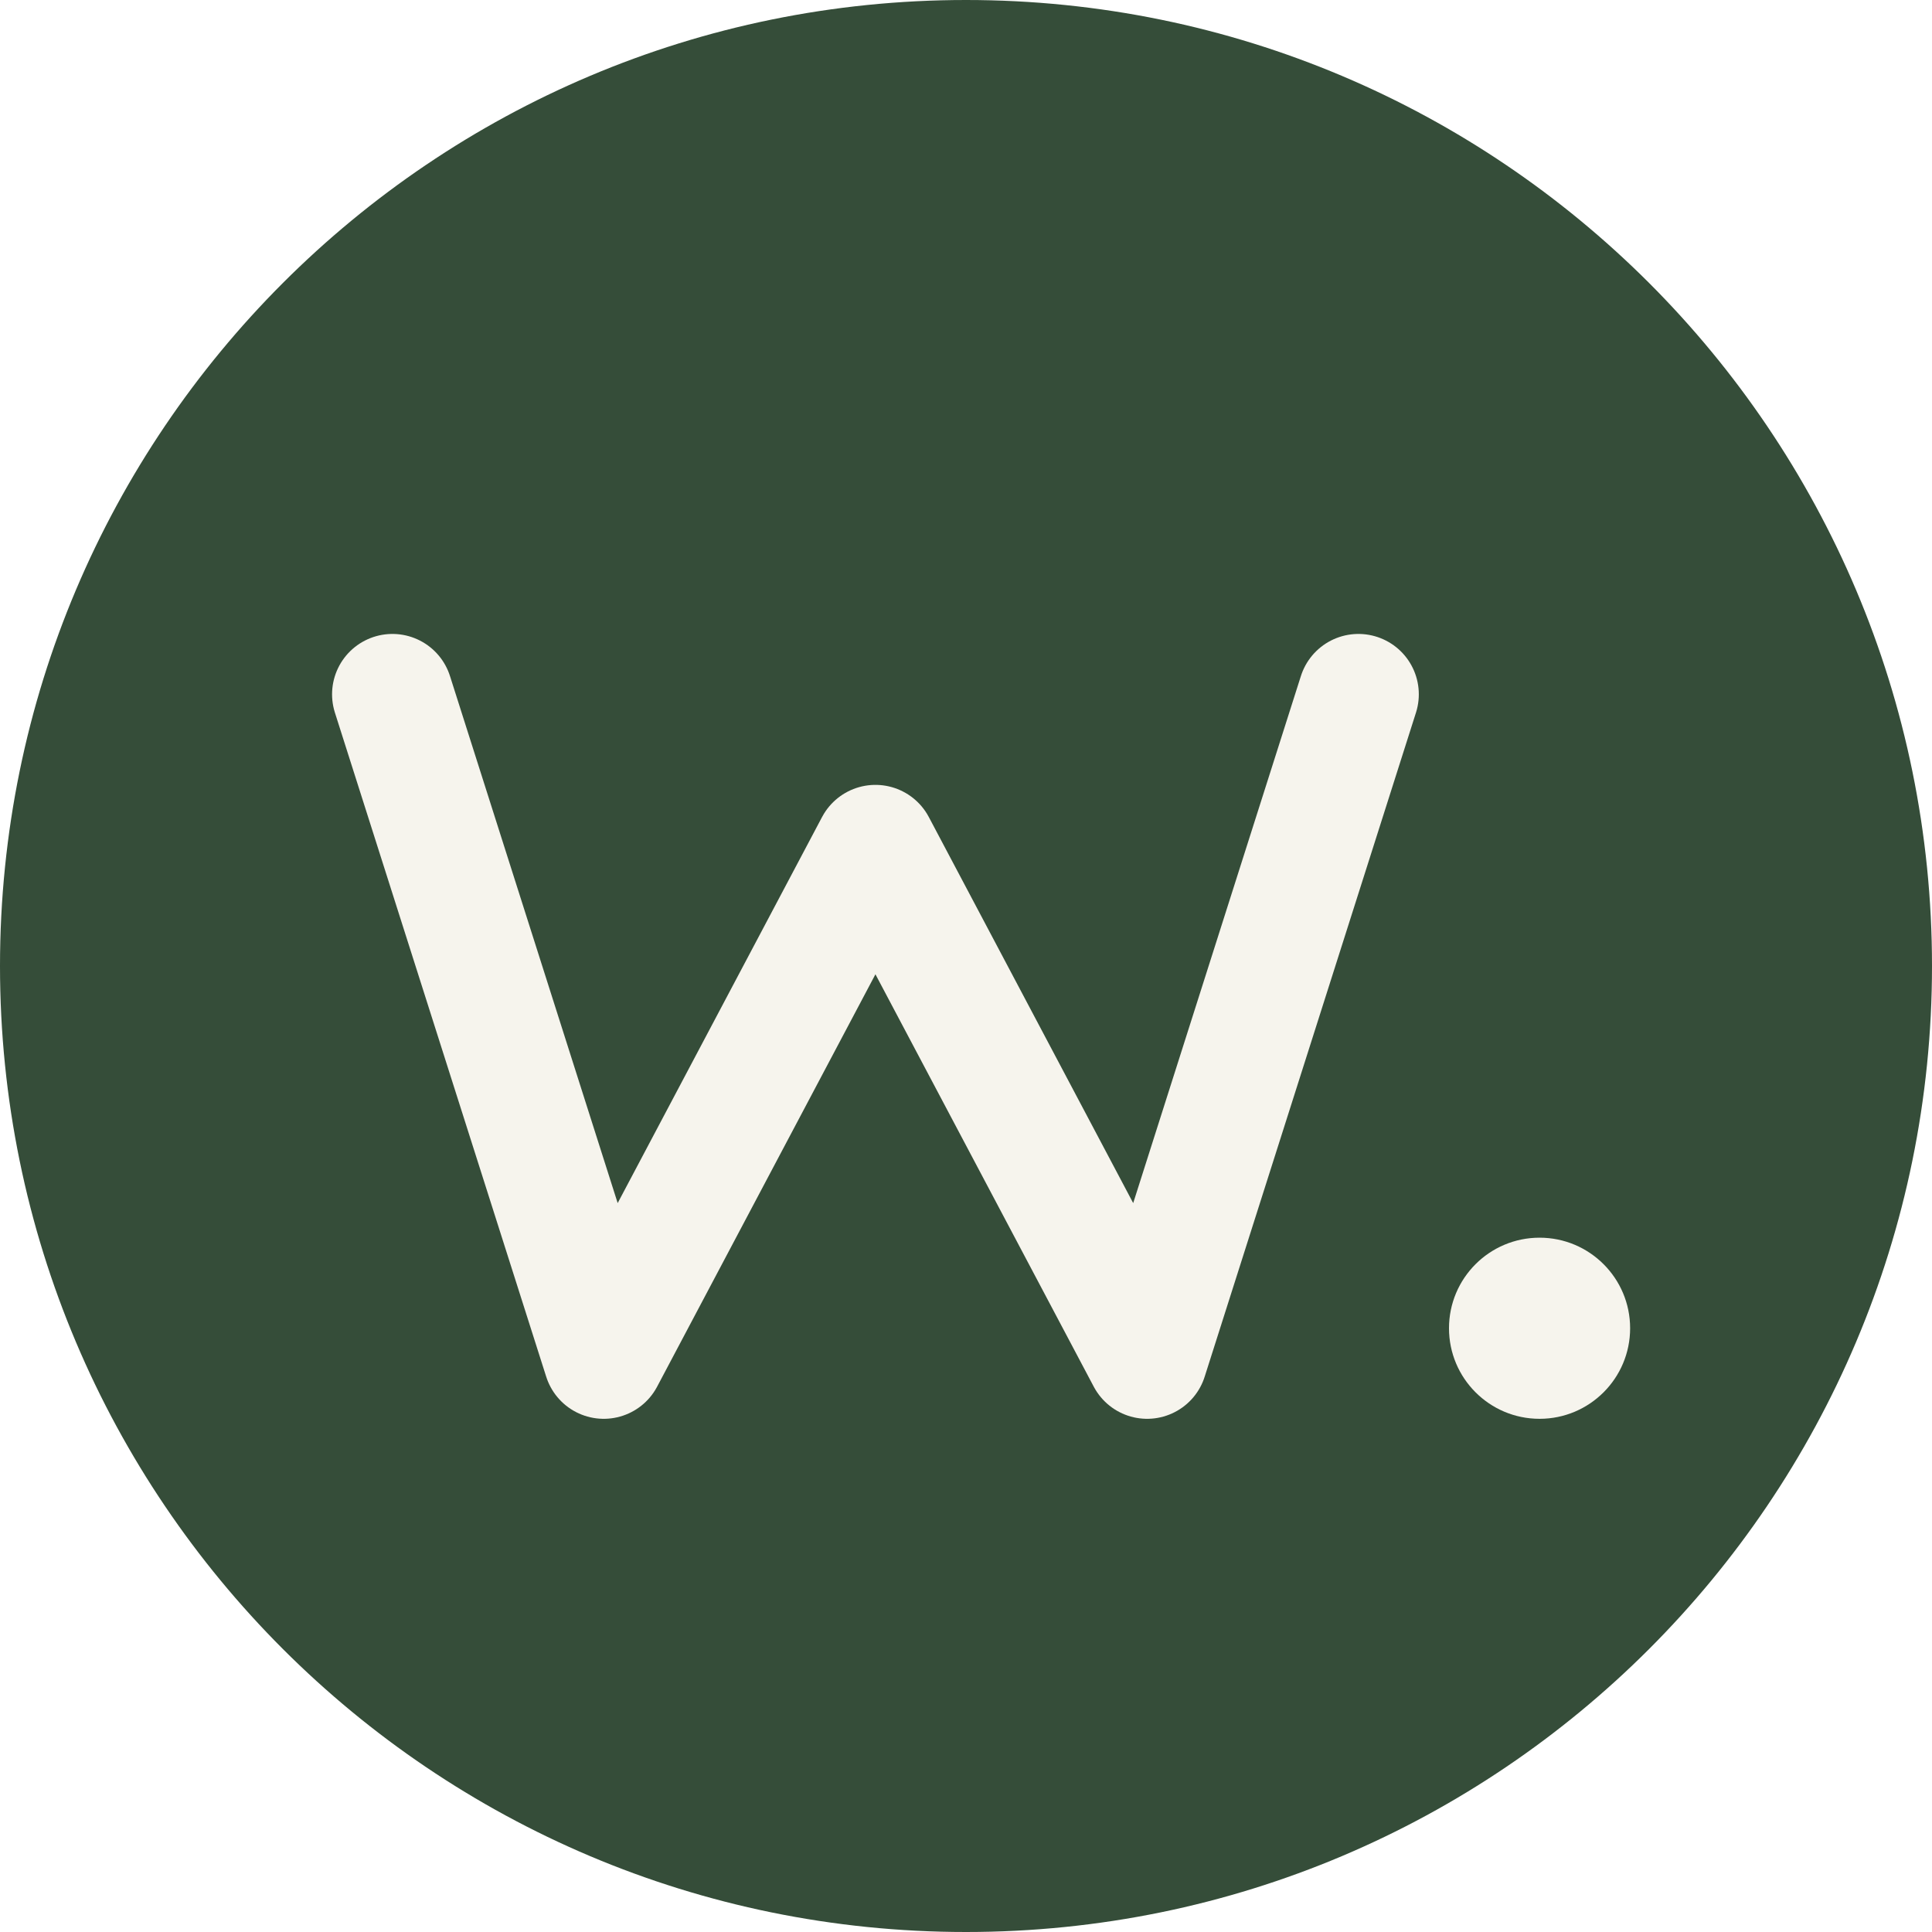
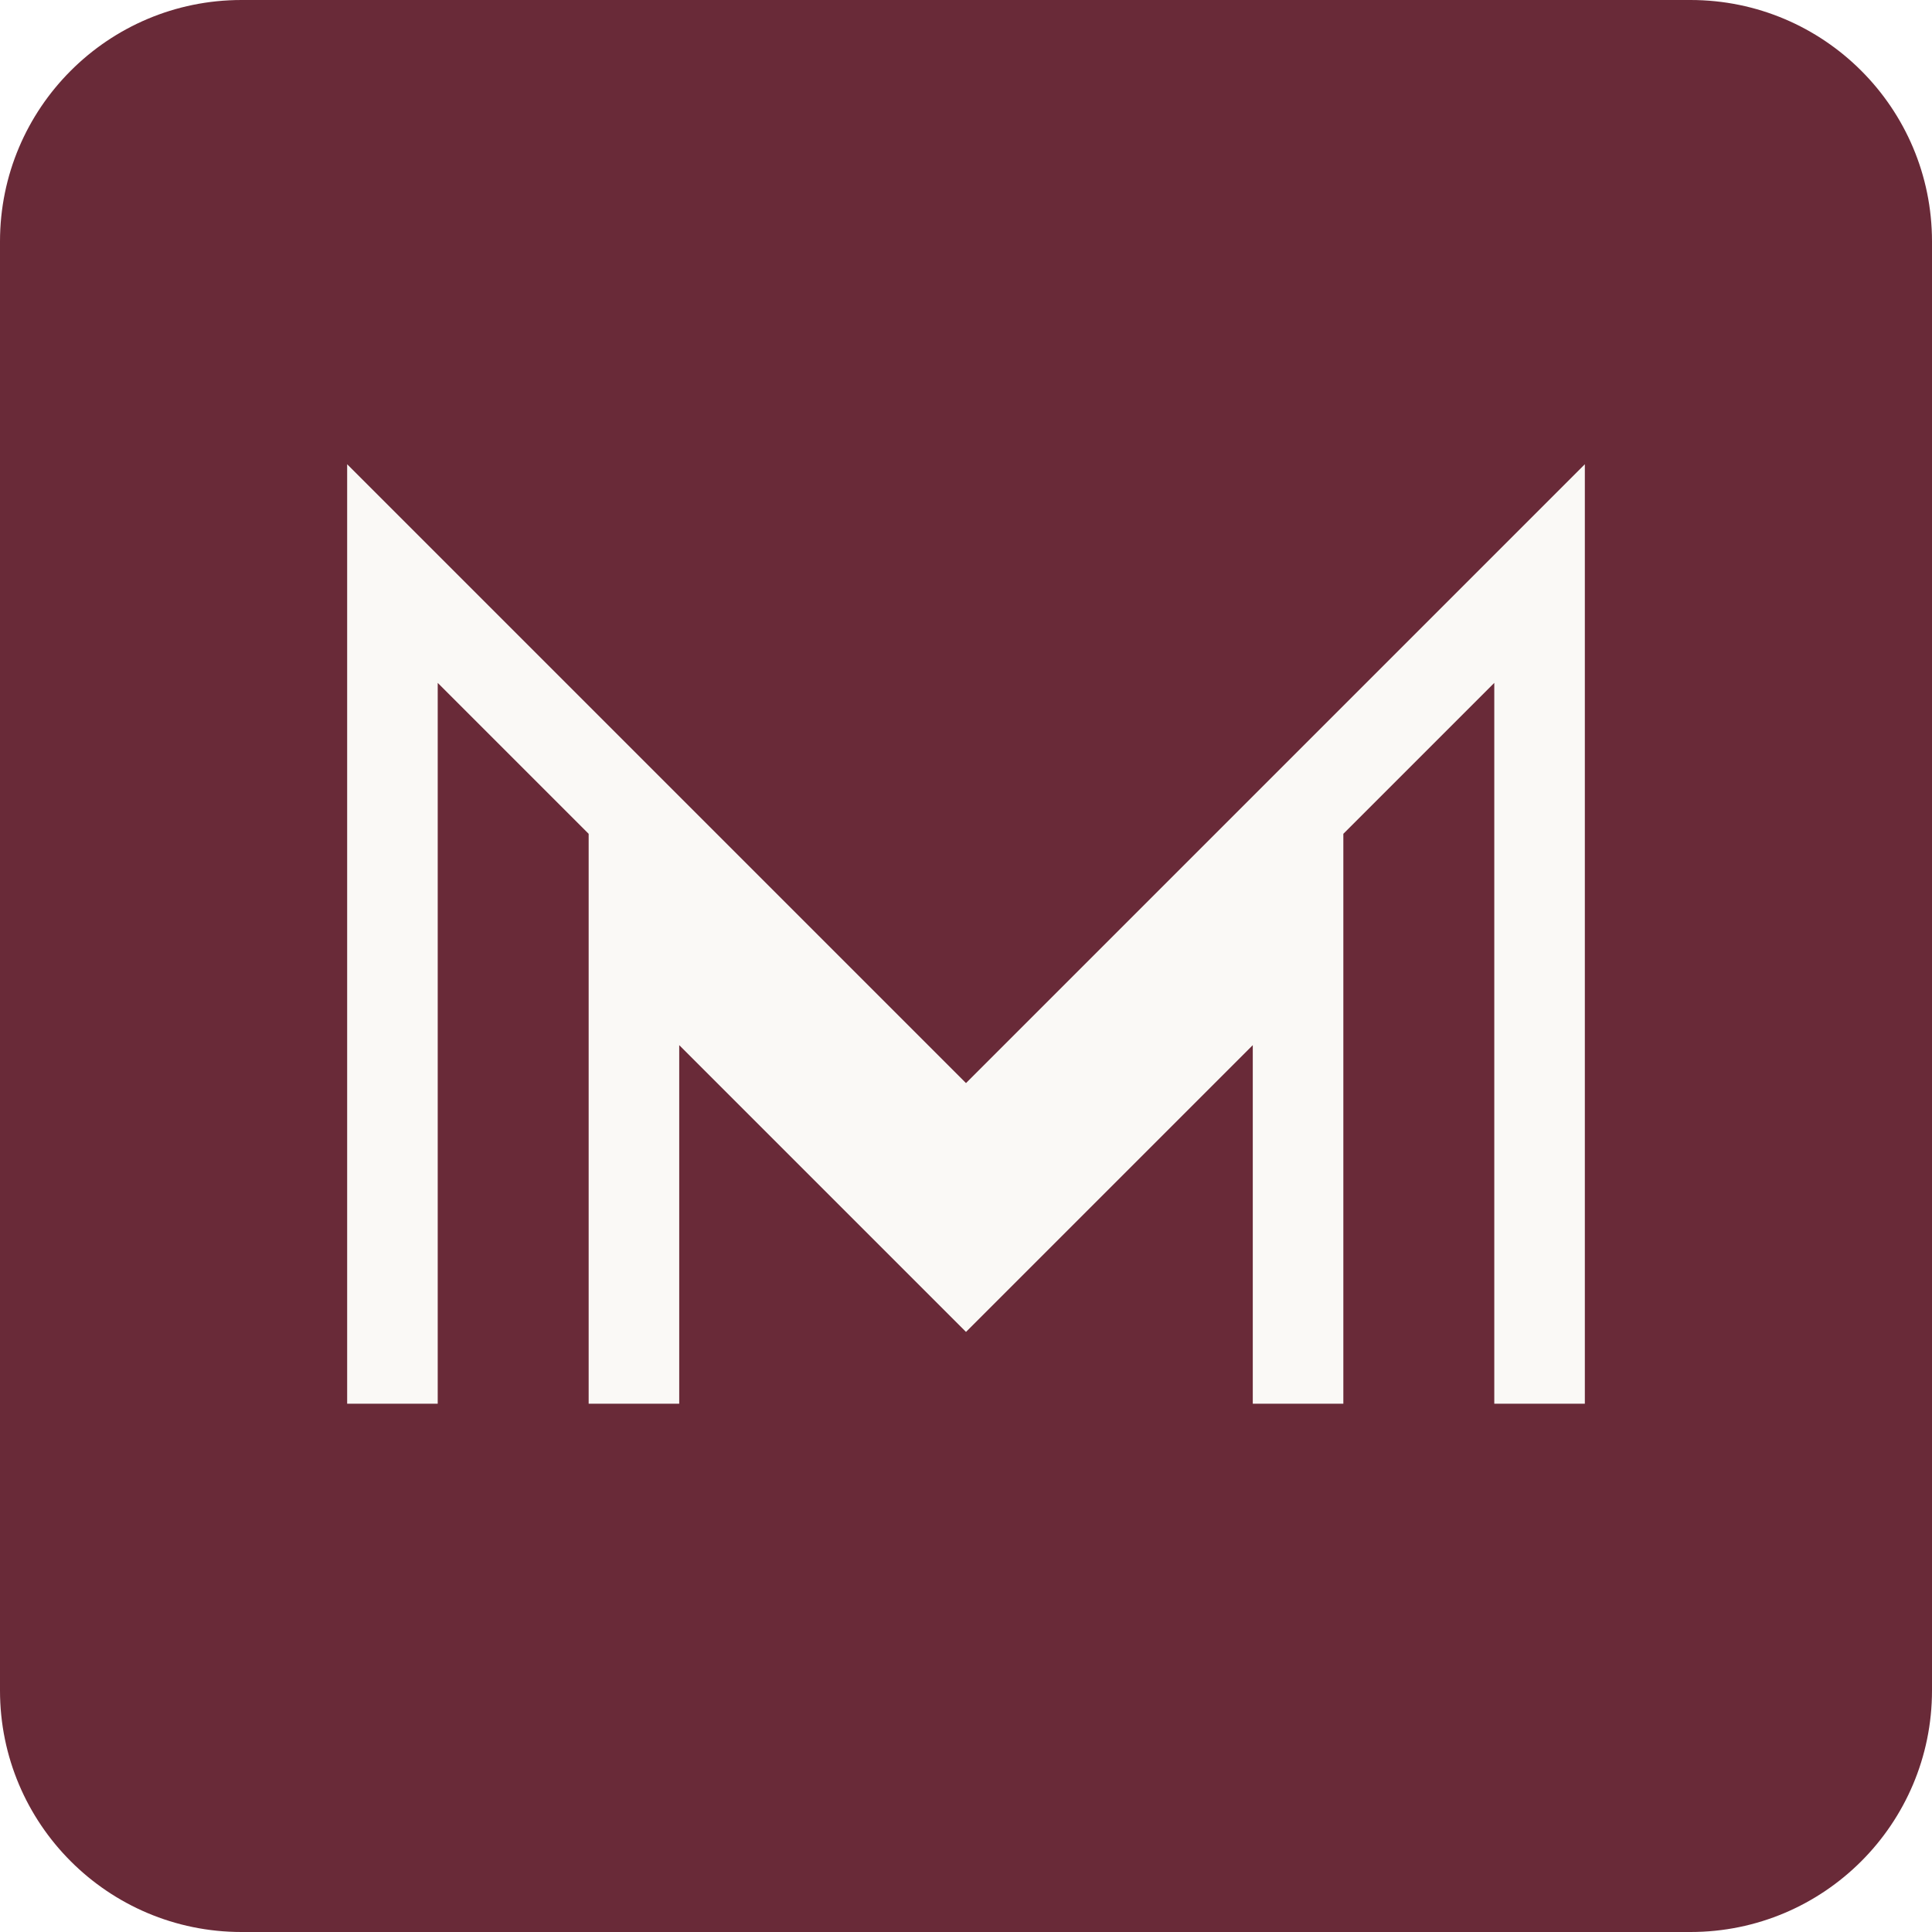
<svg xmlns="http://www.w3.org/2000/svg" viewBox="0 0 64 64">
-   <rect width="64" height="64" rx="32" fill="#354d39" />
-   <path d="m13 23 7 22 9-17 9 17 7-22" fill="none" stroke="#f6f4ed" stroke-width="4" stroke-linecap="round" stroke-linejoin="round" />
-   <circle cx="51" cy="44" r="3" fill="#f6f4ed" />
+   <rect width="64" height="64" rx="8" fill="#692a38" />
+   <path d="M13 45V19l19 19 19-19v26M21 45V31l11 11 11-11v14" fill="none" stroke="#faf9f6" stroke-width="3" stroke-linecap="square" stroke-linejoin="miter" />
</svg>
